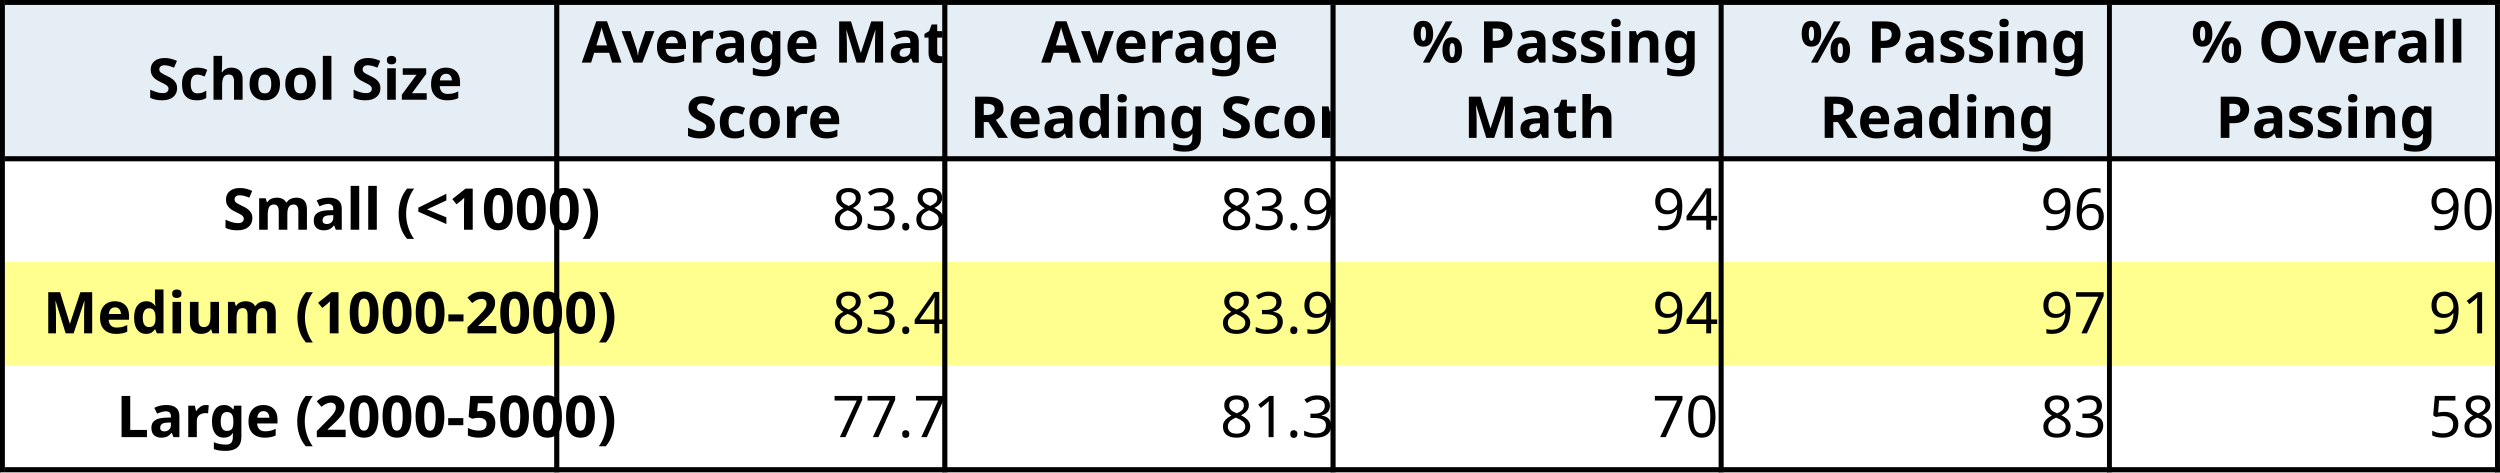
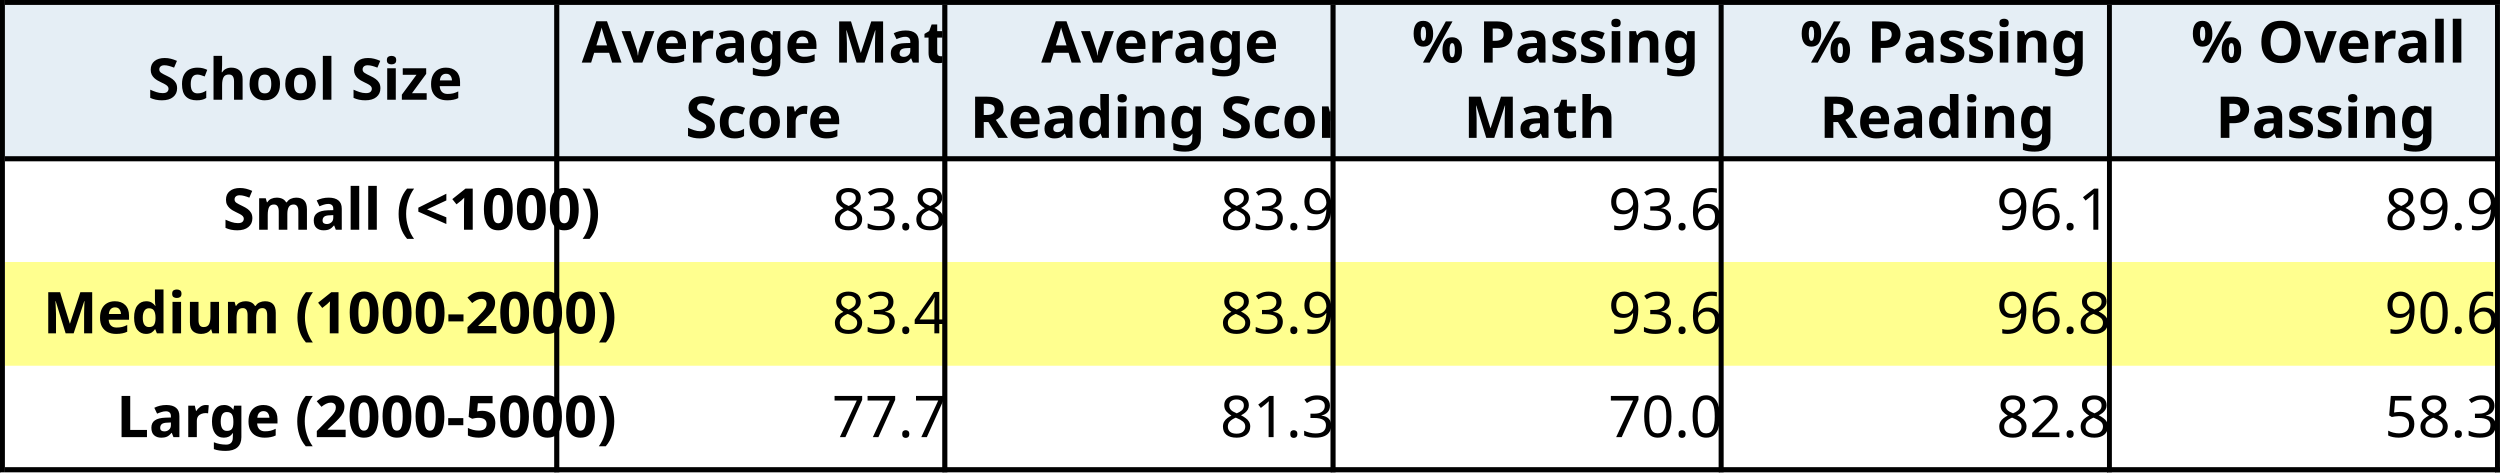
- <svg xmlns="http://www.w3.org/2000/svg" version="1.1" id="svg12947" xml:space="preserve" width="411.413" height="77.724" viewBox="0 0 637.69 120.473">
-   <defs id="defs12951">
-     <clipPath clipPathUnits="userSpaceOnUse" id="clipPath12961">
-       <path d="m 51.242,647.77 h 477.33 v 89.416 H 51.242 Z" clip-rule="evenodd" id="path12959" />
-     </clipPath>
-     <clipPath clipPathUnits="userSpaceOnUse" id="clipPath12971">
-       <path d="m 51.242,647.77 h 477.33 v 89.416 H 51.242 Z" clip-rule="evenodd" id="path12969" />
-     </clipPath>
-     <clipPath clipPathUnits="userSpaceOnUse" id="clipPath12981">
-       <path d="m 51.242,647.77 h 477.33 v 89.416 H 51.242 Z" clip-rule="evenodd" id="path12979" />
-     </clipPath>
-     <clipPath clipPathUnits="userSpaceOnUse" id="clipPath12991">
-       <path d="m 51.242,647.77 h 477.33 v 89.416 H 51.242 Z" clip-rule="evenodd" id="path12989" />
-     </clipPath>
-     <clipPath clipPathUnits="userSpaceOnUse" id="clipPath13001">
-       <path d="m 51.242,708.19 h 477.33 v 28.987 H 51.242 Z" clip-rule="evenodd" id="path12999" />
-     </clipPath>
-     <clipPath clipPathUnits="userSpaceOnUse" id="clipPath13013">
-       <path d="m 157.3,708.19 h 73.309 v 28.987 H 157.3 Z" clip-rule="evenodd" id="path13011" />
-     </clipPath>
-     <clipPath clipPathUnits="userSpaceOnUse" id="clipPath13025">
-       <path d="m 157.3,708.19 h 73.309 v 28.987 H 157.3 Z" clip-rule="evenodd" id="path13023" />
-     </clipPath>
-     <clipPath clipPathUnits="userSpaceOnUse" id="clipPath13037">
-       <path d="m 231.55,708.19 h 73.332 v 28.987 H 231.55 Z" clip-rule="evenodd" id="path13035" />
-     </clipPath>
-     <clipPath clipPathUnits="userSpaceOnUse" id="clipPath13049">
-       <path d="m 231.55,708.19 h 73.332 v 28.987 H 231.55 Z" clip-rule="evenodd" id="path13047" />
-     </clipPath>
-     <clipPath clipPathUnits="userSpaceOnUse" id="clipPath13061">
-       <path d="m 51.242,708.19 h 477.33 v 28.987 H 51.242 Z" clip-rule="evenodd" id="path13059" />
-     </clipPath>
-     <clipPath clipPathUnits="userSpaceOnUse" id="clipPath13073">
-       <path d="m 51.242,708.19 h 477.33 v 28.987 H 51.242 Z" clip-rule="evenodd" id="path13071" />
-     </clipPath>
-     <clipPath clipPathUnits="userSpaceOnUse" id="clipPath13085">
-       <path d="m 380.06,708.19 h 73.332 v 28.987 H 380.06 Z" clip-rule="evenodd" id="path13083" />
-     </clipPath>
-     <clipPath clipPathUnits="userSpaceOnUse" id="clipPath13097">
-       <path d="m 380.06,708.19 h 73.332 v 28.987 H 380.06 Z" clip-rule="evenodd" id="path13095" />
-     </clipPath>
-     <clipPath clipPathUnits="userSpaceOnUse" id="clipPath13109">
-       <path d="m 454.32,708.19 h 73.309 v 28.987 H 454.32 Z" clip-rule="evenodd" id="path13107" />
-     </clipPath>
-     <clipPath clipPathUnits="userSpaceOnUse" id="clipPath13121">
-       <path d="m 454.32,708.19 h 73.309 v 28.987 H 454.32 Z" clip-rule="evenodd" id="path13119" />
-     </clipPath>
-     <clipPath clipPathUnits="userSpaceOnUse" id="clipPath13133">
-       <path d="m 51.242,647.77 h 477.33 v 89.416 H 51.242 Z" clip-rule="evenodd" id="path13131" />
-     </clipPath>
-     <clipPath clipPathUnits="userSpaceOnUse" id="clipPath13213">
-       <path d="m 49.371,645.71 h 481.25 v 93.343 H 49.371 Z" clip-rule="evenodd" id="path13211" />
+ <svg xmlns="http://www.w3.org/2000/svg" version="1.1" id="svg644" xml:space="preserve" width="411.413" height="77.724" viewBox="0 0 637.69 120.473">
+   <defs id="defs648">
+     <clipPath clipPathUnits="userSpaceOnUse" id="clipPath658">
+       <path d="m 51.242,647.77 h 477.33 v 89.416 H 51.242 Z" clip-rule="evenodd" id="path656" />
+     </clipPath>
+     <clipPath clipPathUnits="userSpaceOnUse" id="clipPath668">
+       <path d="m 51.242,647.77 h 477.33 v 89.416 H 51.242 Z" clip-rule="evenodd" id="path666" />
+     </clipPath>
+     <clipPath clipPathUnits="userSpaceOnUse" id="clipPath678">
+       <path d="m 51.242,647.77 h 477.33 v 89.416 H 51.242 Z" clip-rule="evenodd" id="path676" />
+     </clipPath>
+     <clipPath clipPathUnits="userSpaceOnUse" id="clipPath688">
+       <path d="m 51.242,647.77 h 477.33 v 89.416 H 51.242 Z" clip-rule="evenodd" id="path686" />
+     </clipPath>
+     <clipPath clipPathUnits="userSpaceOnUse" id="clipPath698">
+       <path d="m 51.242,708.19 h 477.33 v 28.987 H 51.242 Z" clip-rule="evenodd" id="path696" />
+     </clipPath>
+     <clipPath clipPathUnits="userSpaceOnUse" id="clipPath710">
+       <path d="m 157.3,708.19 h 73.309 v 28.987 H 157.3 Z" clip-rule="evenodd" id="path708" />
+     </clipPath>
+     <clipPath clipPathUnits="userSpaceOnUse" id="clipPath722">
+       <path d="m 157.3,708.19 h 73.309 v 28.987 H 157.3 Z" clip-rule="evenodd" id="path720" />
+     </clipPath>
+     <clipPath clipPathUnits="userSpaceOnUse" id="clipPath734">
+       <path d="m 231.55,708.19 h 73.332 v 28.987 H 231.55 Z" clip-rule="evenodd" id="path732" />
+     </clipPath>
+     <clipPath clipPathUnits="userSpaceOnUse" id="clipPath746">
+       <path d="m 231.55,708.19 h 73.332 v 28.987 H 231.55 Z" clip-rule="evenodd" id="path744" />
+     </clipPath>
+     <clipPath clipPathUnits="userSpaceOnUse" id="clipPath758">
+       <path d="m 51.242,708.19 h 477.33 v 28.987 H 51.242 Z" clip-rule="evenodd" id="path756" />
+     </clipPath>
+     <clipPath clipPathUnits="userSpaceOnUse" id="clipPath770">
+       <path d="m 51.242,708.19 h 477.33 v 28.987 H 51.242 Z" clip-rule="evenodd" id="path768" />
+     </clipPath>
+     <clipPath clipPathUnits="userSpaceOnUse" id="clipPath782">
+       <path d="m 380.06,708.19 h 73.332 v 28.987 H 380.06 Z" clip-rule="evenodd" id="path780" />
+     </clipPath>
+     <clipPath clipPathUnits="userSpaceOnUse" id="clipPath794">
+       <path d="m 380.06,708.19 h 73.332 v 28.987 H 380.06 Z" clip-rule="evenodd" id="path792" />
+     </clipPath>
+     <clipPath clipPathUnits="userSpaceOnUse" id="clipPath806">
+       <path d="m 454.32,708.19 h 73.309 v 28.987 H 454.32 Z" clip-rule="evenodd" id="path804" />
+     </clipPath>
+     <clipPath clipPathUnits="userSpaceOnUse" id="clipPath818">
+       <path d="m 454.32,708.19 h 73.309 v 28.987 H 454.32 Z" clip-rule="evenodd" id="path816" />
+     </clipPath>
+     <clipPath clipPathUnits="userSpaceOnUse" id="clipPath830">
+       <path d="m 51.242,647.77 h 477.33 v 89.416 H 51.242 Z" clip-rule="evenodd" id="path828" />
+     </clipPath>
+     <clipPath clipPathUnits="userSpaceOnUse" id="clipPath910">
+       <path d="m 49.371,645.71 h 481.25 v 93.343 H 49.371 Z" clip-rule="evenodd" id="path908" />
    </clipPath>
  </defs>
-   <g id="g12953" transform="matrix(1.333333,0,0,-1.333333,-67.07466,984.1613)">
-     <g id="g12955">
-       <g id="g12957" clip-path="url(#clipPath12961)">
-         <path d="m 50.681,707.63 h 477.51 v 30.109 H 50.681 Z" style="fill:#e5eef5;fill-opacity:1;fill-rule:evenodd;stroke:none" id="path12963" />
-       </g>
-     </g>
-     <g id="g12965">
-       <g id="g12967" clip-path="url(#clipPath12971)">
-         <path d="m 50.681,687.81 h 477.51 v 20.01 H 50.681 Z" style="fill:#ffffff;fill-opacity:1;fill-rule:evenodd;stroke:none" id="path12973" />
-       </g>
-     </g>
-     <g id="g12975">
-       <g id="g12977" clip-path="url(#clipPath12981)">
-         <path d="m 50.681,667.96 h 477.51 v 20.034 H 50.681 Z" style="fill:#ffff8f;fill-opacity:1;fill-rule:evenodd;stroke:none" id="path12983" />
-       </g>
-     </g>
-     <g id="g12985">
-       <g id="g12987" clip-path="url(#clipPath12991)">
-         <path d="m 50.681,648.14 h 477.51 v 20.01 H 50.681 Z" style="fill:#ffffff;fill-opacity:1;fill-rule:evenodd;stroke:none" id="path12993" />
-       </g>
-     </g>
-     <g id="g12995">
-       <g id="g12997" clip-path="url(#clipPath13001)">
-         <text transform="matrix(1,0,0,-1,78.545,719.04)" style="font-variant:normal;font-weight:bold;font-size:11.034px;font-family:Calibri;-inkscape-font-specification:Calibri-Bold;writing-mode:lr-tb;fill:#000000;fill-opacity:1;fill-rule:nonzero;stroke:none" id="text13005">
-           <tspan x="0 5.219 9.897 15.867 21.836 27.806 30.421 32.848 38.067 40.704 45.008" y="0" id="tspan13003">School Size</tspan>
-         </text>
-       </g>
-     </g>
-     <g id="g13007">
-       <g id="g13009" clip-path="url(#clipPath13013)">
-         <text transform="matrix(1,0,0,-1,161.6,726.15)" style="font-variant:normal;font-weight:bold;font-size:11.034px;font-family:Calibri;-inkscape-font-specification:Calibri-Bold;writing-mode:lr-tb;fill:#000000;fill-opacity:1;fill-rule:nonzero;stroke:none" id="text13017">
-           <tspan x="0 6.72 11.939 17.555 21.472 26.923 32.153 37.747 40.175 49.885 55.336 59.054 65.023" y="0" id="tspan13015">Average Math </tspan>
-         </text>
-       </g>
-     </g>
-     <g id="g13019">
-       <g id="g13021" clip-path="url(#clipPath13025)">
-         <text transform="matrix(1,0,0,-1,181.43,711.75)" style="font-variant:normal;font-weight:bold;font-size:11.034px;font-family:Calibri;-inkscape-font-specification:Calibri-Bold;writing-mode:lr-tb;fill:#000000;fill-opacity:1;fill-rule:nonzero;stroke:none" id="text13029">
-           <tspan x="0 5.219 9.897 15.867 19.784" y="0" id="tspan13027">Score</tspan>
-         </text>
-       </g>
-     </g>
-     <g id="g13031">
-       <g id="g13033" clip-path="url(#clipPath13037)">
-         <text transform="matrix(1,0,0,-1,249.5,726.15)" style="font-variant:normal;font-weight:bold;font-size:11.034px;font-family:Calibri;-inkscape-font-specification:Calibri-Bold;writing-mode:lr-tb;fill:#000000;fill-opacity:1;fill-rule:nonzero;stroke:none" id="text13041">
-           <tspan x="0 6.72 11.939 17.555 21.472 26.923 32.153 37.747" y="0" id="tspan13039">Average </tspan>
-         </text>
-       </g>
-     </g>
-     <g id="g13043">
-       <g id="g13045" clip-path="url(#clipPath13049)">
-         <text transform="matrix(1,0,0,-1,235.85,711.75)" style="font-variant:normal;font-weight:bold;font-size:11.034px;font-family:Calibri;-inkscape-font-specification:Calibri-Bold;writing-mode:lr-tb;fill:#000000;fill-opacity:1;fill-rule:nonzero;stroke:none" id="text13053">
-           <tspan x="0 6.168 11.762 17.213 23.138 25.786 31.756 36.986 39.424 44.644 49.322 55.291 59.208" y="0" id="tspan13051">Reading Score</tspan>
-         </text>
-       </g>
-     </g>
-     <g id="g13055">
-       <g id="g13057" clip-path="url(#clipPath13061)">
-         <text transform="matrix(1,0,0,-1,320.4,726.15)" style="font-variant:normal;font-weight:bold;font-size:11.034px;font-family:Calibri;-inkscape-font-specification:Calibri-Bold;writing-mode:lr-tb;fill:#000000;fill-opacity:1;fill-rule:nonzero;stroke:none" id="text13065">
-           <tspan x="0 8.044 10.471 16.264 21.715 26.162 30.641 33.256 39.226 44.456" y="0" id="tspan13063">% Passing </tspan>
-         </text>
-       </g>
-     </g>
-     <g id="g13067">
-       <g id="g13069" clip-path="url(#clipPath13073)">
-         <text transform="matrix(1,0,0,-1,330.31,711.75)" style="font-variant:normal;font-weight:bold;font-size:11.034px;font-family:Calibri;-inkscape-font-specification:Calibri-Bold;writing-mode:lr-tb;fill:#000000;fill-opacity:1;fill-rule:nonzero;stroke:none" id="text13077">
-           <tspan x="0 9.71 15.161 18.879" y="0" id="tspan13075">Math</tspan>
-         </text>
-       </g>
-     </g>
-     <g id="g13079">
-       <g id="g13081" clip-path="url(#clipPath13085)">
-         <text transform="matrix(1,0,0,-1,394.64,726.15)" style="font-variant:normal;font-weight:bold;font-size:11.034px;font-family:Calibri;-inkscape-font-specification:Calibri-Bold;writing-mode:lr-tb;fill:#000000;fill-opacity:1;fill-rule:nonzero;stroke:none" id="text13089">
-           <tspan x="0 8.044 10.471 16.264 21.715 26.162 30.641 33.256 39.226 44.456" y="0" id="tspan13087">% Passing </tspan>
-         </text>
-       </g>
-     </g>
-     <g id="g13091">
-       <g id="g13093" clip-path="url(#clipPath13097)">
-         <text transform="matrix(1,0,0,-1,398.38,711.75)" style="font-variant:normal;font-weight:bold;font-size:11.034px;font-family:Calibri;-inkscape-font-specification:Calibri-Bold;writing-mode:lr-tb;fill:#000000;fill-opacity:1;fill-rule:nonzero;stroke:none" id="text13101">
-           <tspan x="0 6.168 11.762 17.213 23.138 25.786 31.756" y="0" id="tspan13099">Reading</tspan>
-         </text>
-       </g>
-     </g>
-     <g id="g13103">
-       <g id="g13105" clip-path="url(#clipPath13109)">
-         <text transform="matrix(1,0,0,-1,469.47,726.15)" style="font-variant:normal;font-weight:bold;font-size:11.034px;font-family:Calibri;-inkscape-font-specification:Calibri-Bold;writing-mode:lr-tb;fill:#000000;fill-opacity:1;fill-rule:nonzero;stroke:none" id="text13113">
-           <tspan x="0 8.044 10.471 17.93 23.182 28.777 32.694 38.145 40.749 43.364" y="0" id="tspan13111">% Overall </tspan>
-         </text>
-       </g>
-     </g>
-     <g id="g13115">
-       <g id="g13117" clip-path="url(#clipPath13121)">
-         <text transform="matrix(1,0,0,-1,474.15,711.75)" style="font-variant:normal;font-weight:bold;font-size:11.034px;font-family:Calibri;-inkscape-font-specification:Calibri-Bold;writing-mode:lr-tb;fill:#000000;fill-opacity:1;fill-rule:nonzero;stroke:none" id="text13125">
-           <tspan x="0 5.793 11.244 15.69 20.17 22.785 28.755" y="0" id="tspan13123">Passing</tspan>
-         </text>
-       </g>
-     </g>
-     <g id="g13127">
-       <g id="g13129" clip-path="url(#clipPath13133)">
-         <text transform="matrix(1,0,0,-1,92.945,694.17)" style="font-variant:normal;font-weight:bold;font-size:11.034px;font-family:Calibri;-inkscape-font-specification:Calibri-Bold;writing-mode:lr-tb;fill:#000000;fill-opacity:1;fill-rule:nonzero;stroke:none" id="text13137">
-           <tspan x="0 5.219 14.19 19.641 22.256 24.871 27.298 30.663 36.092 41.686 47.281 52.908 58.502" y="0" id="tspan13135">Small (&lt;1000)</tspan>
-         </text>
-         <text transform="matrix(1,0,0,-1,209.48,694.17)" style="font-variant:normal;font-weight:normal;font-size:11.034px;font-family:Calibri;-inkscape-font-specification:Calibri;writing-mode:lr-tb;fill:#000000;fill-opacity:1;fill-rule:nonzero;stroke:none" id="text13141">
-           <tspan x="0 5.611 11.221 14.018" y="0" id="tspan13139">83.8</tspan>
-         </text>
-         <text transform="matrix(1,0,0,-1,283.72,694.17)" style="font-variant:normal;font-weight:normal;font-size:11.034px;font-family:Calibri;-inkscape-font-specification:Calibri;writing-mode:lr-tb;fill:#000000;fill-opacity:1;fill-rule:nonzero;stroke:none" id="text13145">
-           <tspan x="0 5.611 11.221 14.018" y="0" id="tspan13143">83.9</tspan>
-         </text>
-         <text transform="matrix(1,0,0,-1,366.41,694.17)" style="font-variant:normal;font-weight:normal;font-size:11.034px;font-family:Calibri;-inkscape-font-specification:Calibri;writing-mode:lr-tb;fill:#000000;fill-opacity:1;fill-rule:nonzero;stroke:none" id="text13149">
-           <tspan x="0 5.611" y="0" id="tspan13147">94</tspan>
-         </text>
-         <text transform="matrix(1,0,0,-1,440.67,694.17)" style="font-variant:normal;font-weight:normal;font-size:11.034px;font-family:Calibri;-inkscape-font-specification:Calibri;writing-mode:lr-tb;fill:#000000;fill-opacity:1;fill-rule:nonzero;stroke:none" id="text13153">
-           <tspan x="0 5.611" y="0" id="tspan13151">96</tspan>
-         </text>
-         <text transform="matrix(1,0,0,-1,514.92,694.17)" style="font-variant:normal;font-weight:normal;font-size:11.034px;font-family:Calibri;-inkscape-font-specification:Calibri;writing-mode:lr-tb;fill:#000000;fill-opacity:1;fill-rule:nonzero;stroke:none" id="text13157">
-           <tspan x="0 5.611" y="0" id="tspan13155">90</tspan>
-         </text>
-         <text transform="matrix(1,0,0,-1,58.535,674.35)" style="font-variant:normal;font-weight:bold;font-size:11.034px;font-family:Calibri;-inkscape-font-specification:Calibri-Bold;writing-mode:lr-tb;fill:#000000;fill-opacity:1;fill-rule:nonzero;stroke:none" id="text13161">
-           <tspan x="0 9.71 15.304 21.274 23.889 29.858 38.829 41.267 44.633 50.227 55.821 61.448 67.043 70.419 76.013 81.641 87.235 92.829" y="0" id="tspan13159">Medium (1000-2000)</tspan>
-         </text>
-         <text transform="matrix(1,0,0,-1,209.48,674.35)" style="font-variant:normal;font-weight:normal;font-size:11.034px;font-family:Calibri;-inkscape-font-specification:Calibri;writing-mode:lr-tb;fill:#000000;fill-opacity:1;fill-rule:nonzero;stroke:none" id="text13165">
-           <tspan x="0 5.611 11.221 14.018" y="0" id="tspan13163">83.4</tspan>
-         </text>
-         <text transform="matrix(1,0,0,-1,283.72,674.35)" style="font-variant:normal;font-weight:normal;font-size:11.034px;font-family:Calibri;-inkscape-font-specification:Calibri;writing-mode:lr-tb;fill:#000000;fill-opacity:1;fill-rule:nonzero;stroke:none" id="text13169">
-           <tspan x="0 5.611 11.221 14.018" y="0" id="tspan13167">83.9</tspan>
-         </text>
-         <text transform="matrix(1,0,0,-1,366.41,674.35)" style="font-variant:normal;font-weight:normal;font-size:11.034px;font-family:Calibri;-inkscape-font-specification:Calibri;writing-mode:lr-tb;fill:#000000;fill-opacity:1;fill-rule:nonzero;stroke:none" id="text13173">
-           <tspan x="0 5.611" y="0" id="tspan13171">94</tspan>
-         </text>
-         <text transform="matrix(1,0,0,-1,440.67,674.35)" style="font-variant:normal;font-weight:normal;font-size:11.034px;font-family:Calibri;-inkscape-font-specification:Calibri;writing-mode:lr-tb;fill:#000000;fill-opacity:1;fill-rule:nonzero;stroke:none" id="text13177">
-           <tspan x="0 5.611" y="0" id="tspan13175">97</tspan>
-         </text>
-         <text transform="matrix(1,0,0,-1,514.92,674.35)" style="font-variant:normal;font-weight:normal;font-size:11.034px;font-family:Calibri;-inkscape-font-specification:Calibri;writing-mode:lr-tb;fill:#000000;fill-opacity:1;fill-rule:nonzero;stroke:none" id="text13181">
-           <tspan x="0 5.611" y="0" id="tspan13179">91</tspan>
-         </text>
-         <text transform="matrix(1,0,0,-1,72.561,654.5)" style="font-variant:normal;font-weight:bold;font-size:11.034px;font-family:Calibri;-inkscape-font-specification:Calibri-Bold;writing-mode:lr-tb;fill:#000000;fill-opacity:1;fill-rule:nonzero;stroke:none" id="text13185">
-           <tspan x="0 4.667 10.118 14.035 19.265 24.86 27.287 30.652 36.247 41.841 47.468 53.063 56.439 62.033 67.66 73.255 78.849" y="0" id="tspan13183">Large (2000-5000)</tspan>
-         </text>
-         <text transform="matrix(1,0,0,-1,209.48,654.5)" style="font-variant:normal;font-weight:normal;font-size:11.034px;font-family:Calibri;-inkscape-font-specification:Calibri;writing-mode:lr-tb;fill:#000000;fill-opacity:1;fill-rule:nonzero;stroke:none" id="text13189">
-           <tspan x="0 5.611 11.221 14.018" y="0" id="tspan13187">77.7</tspan>
-         </text>
-         <text transform="matrix(1,0,0,-1,283.72,654.5)" style="font-variant:normal;font-weight:normal;font-size:11.034px;font-family:Calibri;-inkscape-font-specification:Calibri;writing-mode:lr-tb;fill:#000000;fill-opacity:1;fill-rule:nonzero;stroke:none" id="text13193">
-           <tspan x="0 5.611 11.221 14.018" y="0" id="tspan13191">81.3</tspan>
-         </text>
-         <text transform="matrix(1,0,0,-1,366.41,654.5)" style="font-variant:normal;font-weight:normal;font-size:11.034px;font-family:Calibri;-inkscape-font-specification:Calibri;writing-mode:lr-tb;fill:#000000;fill-opacity:1;fill-rule:nonzero;stroke:none" id="text13197">
-           <tspan x="0 5.611" y="0" id="tspan13195">70</tspan>
-         </text>
-         <text transform="matrix(1,0,0,-1,440.67,654.5)" style="font-variant:normal;font-weight:normal;font-size:11.034px;font-family:Calibri;-inkscape-font-specification:Calibri;writing-mode:lr-tb;fill:#000000;fill-opacity:1;fill-rule:nonzero;stroke:none" id="text13201">
-           <tspan x="0 5.611" y="0" id="tspan13199">83</tspan>
-         </text>
-         <text transform="matrix(1,0,0,-1,514.92,654.5)" style="font-variant:normal;font-weight:normal;font-size:11.034px;font-family:Calibri;-inkscape-font-specification:Calibri;writing-mode:lr-tb;fill:#000000;fill-opacity:1;fill-rule:nonzero;stroke:none" id="text13205">
-           <tspan x="0 5.611" y="0" id="tspan13203">58</tspan>
-         </text>
-       </g>
-     </g>
-     <g id="g13207">
-       <g id="g13209" clip-path="url(#clipPath13213)">
-         <path d="M 50.4,738.02 V 647.86" style="fill:none;stroke:#000000;stroke-width:0.187;stroke-linecap:square;stroke-linejoin:round;stroke-miterlimit:10;stroke-dasharray:none;stroke-opacity:1" id="path13215" />
-         <path d="m 50.306,647.77 h 0.935 v 90.351 H 50.306 Z" style="fill:#000000;fill-opacity:1;fill-rule:evenodd;stroke:none" id="path13217" />
-         <path d="M 156.46,737.09 V 647.86" style="fill:none;stroke:#000000;stroke-width:0.187;stroke-linecap:square;stroke-linejoin:round;stroke-miterlimit:10;stroke-dasharray:none;stroke-opacity:1" id="path13219" />
-         <path d="m 156.37,647.77 h 0.935 v 89.416 H 156.37 Z" style="fill:#000000;fill-opacity:1;fill-rule:evenodd;stroke:none" id="path13221" />
-         <path d="M 230.7,737.09 V 647.86" style="fill:none;stroke:#000000;stroke-width:0.187;stroke-linecap:square;stroke-linejoin:round;stroke-miterlimit:10;stroke-dasharray:none;stroke-opacity:1" id="path13223" />
-         <path d="m 230.61,647.77 h 0.935 v 89.416 H 230.61 Z" style="fill:#000000;fill-opacity:1;fill-rule:evenodd;stroke:none" id="path13225" />
-         <path d="M 304.97,737.09 V 647.86" style="fill:none;stroke:#000000;stroke-width:0.187;stroke-linecap:square;stroke-linejoin:round;stroke-miterlimit:10;stroke-dasharray:none;stroke-opacity:1" id="path13227" />
-         <path d="m 304.88,647.77 h 0.935 v 89.416 H 304.88 Z" style="fill:#000000;fill-opacity:1;fill-rule:evenodd;stroke:none" id="path13229" />
-         <path d="M 379.22,737.09 V 647.86" style="fill:none;stroke:#000000;stroke-width:0.187;stroke-linecap:square;stroke-linejoin:round;stroke-miterlimit:10;stroke-dasharray:none;stroke-opacity:1" id="path13231" />
-         <path d="m 379.12,647.77 h 0.935 v 89.416 H 379.12 Z" style="fill:#000000;fill-opacity:1;fill-rule:evenodd;stroke:none" id="path13233" />
-         <path d="M 453.48,737.09 V 647.86" style="fill:none;stroke:#000000;stroke-width:0.187;stroke-linecap:square;stroke-linejoin:round;stroke-miterlimit:10;stroke-dasharray:none;stroke-opacity:1" id="path13235" />
-         <path d="m 453.39,647.77 h 0.935 v 89.416 H 453.39 Z" style="fill:#000000;fill-opacity:1;fill-rule:evenodd;stroke:none" id="path13237" />
-         <path d="M 527.73,737.09 V 647.86" style="fill:none;stroke:#000000;stroke-width:0.187;stroke-linecap:square;stroke-linejoin:round;stroke-miterlimit:10;stroke-dasharray:none;stroke-opacity:1" id="path13239" />
-         <path d="m 527.63,647.77 h 0.935 v 89.416 H 527.63 Z" style="fill:#000000;fill-opacity:1;fill-rule:evenodd;stroke:none" id="path13241" />
-         <path d="M 51.335,738.02 H 528.48" style="fill:none;stroke:#000000;stroke-width:0.187;stroke-linecap:square;stroke-linejoin:round;stroke-miterlimit:10;stroke-dasharray:none;stroke-opacity:1" id="path13243" />
-         <path d="m 51.242,737.18 h 477.33 v 0.935 H 51.242 Z" style="fill:#000000;fill-opacity:1;fill-rule:evenodd;stroke:none" id="path13245" />
-         <path d="M 51.335,708.1 H 528.48" style="fill:none;stroke:#000000;stroke-width:0.187;stroke-linecap:square;stroke-linejoin:round;stroke-miterlimit:10;stroke-dasharray:none;stroke-opacity:1" id="path13247" />
-         <path d="m 51.242,707.26 h 477.33 v 0.935 H 51.242 Z" style="fill:#000000;fill-opacity:1;fill-rule:evenodd;stroke:none" id="path13249" />
-         <path d="M 51.335,648.61 H 528.48" style="fill:none;stroke:#000000;stroke-width:0.187;stroke-linecap:square;stroke-linejoin:round;stroke-miterlimit:10;stroke-dasharray:none;stroke-opacity:1" id="path13251" />
-         <path d="m 51.242,647.77 h 477.33 v 0.935 H 51.242 Z" style="fill:#000000;fill-opacity:1;fill-rule:evenodd;stroke:none" id="path13253" />
+   <g id="g650" transform="matrix(1.333333,0,0,-1.333333,-67.07466,984.1613)">
+     <g id="g652">
+       <g id="g654" clip-path="url(#clipPath658)">
+         <path d="m 50.681,707.63 h 477.51 v 30.109 H 50.681 Z" style="fill:#e5eef5;fill-opacity:1;fill-rule:evenodd;stroke:none" id="path660" />
+       </g>
+     </g>
+     <g id="g662">
+       <g id="g664" clip-path="url(#clipPath668)">
+         <path d="m 50.681,687.81 h 477.51 v 20.01 H 50.681 Z" style="fill:#ffffff;fill-opacity:1;fill-rule:evenodd;stroke:none" id="path670" />
+       </g>
+     </g>
+     <g id="g672">
+       <g id="g674" clip-path="url(#clipPath678)">
+         <path d="m 50.681,667.96 h 477.51 v 20.034 H 50.681 Z" style="fill:#ffff8f;fill-opacity:1;fill-rule:evenodd;stroke:none" id="path680" />
+       </g>
+     </g>
+     <g id="g682">
+       <g id="g684" clip-path="url(#clipPath688)">
+         <path d="m 50.681,648.14 h 477.51 v 20.01 H 50.681 Z" style="fill:#ffffff;fill-opacity:1;fill-rule:evenodd;stroke:none" id="path690" />
+       </g>
+     </g>
+     <g id="g692">
+       <g id="g694" clip-path="url(#clipPath698)">
+         <text transform="matrix(1,0,0,-1,78.545,719.04)" style="font-variant:normal;font-weight:bold;font-size:11.034px;font-family:Calibri;-inkscape-font-specification:Calibri-Bold;writing-mode:lr-tb;fill:#000000;fill-opacity:1;fill-rule:nonzero;stroke:none" id="text702">
+           <tspan x="0 5.219 9.897 15.867 21.836 27.806 30.421 32.848 38.067 40.704 45.008" y="0" id="tspan700">School Size</tspan>
+         </text>
+       </g>
+     </g>
+     <g id="g704">
+       <g id="g706" clip-path="url(#clipPath710)">
+         <text transform="matrix(1,0,0,-1,161.6,726.15)" style="font-variant:normal;font-weight:bold;font-size:11.034px;font-family:Calibri;-inkscape-font-specification:Calibri-Bold;writing-mode:lr-tb;fill:#000000;fill-opacity:1;fill-rule:nonzero;stroke:none" id="text714">
+           <tspan x="0 6.72 11.939 17.555 21.472 26.923 32.153 37.747 40.175 49.885 55.336 59.054 65.023" y="0" id="tspan712">Average Math </tspan>
+         </text>
+       </g>
+     </g>
+     <g id="g716">
+       <g id="g718" clip-path="url(#clipPath722)">
+         <text transform="matrix(1,0,0,-1,181.43,711.75)" style="font-variant:normal;font-weight:bold;font-size:11.034px;font-family:Calibri;-inkscape-font-specification:Calibri-Bold;writing-mode:lr-tb;fill:#000000;fill-opacity:1;fill-rule:nonzero;stroke:none" id="text726">
+           <tspan x="0 5.219 9.897 15.867 19.784" y="0" id="tspan724">Score</tspan>
+         </text>
+       </g>
+     </g>
+     <g id="g728">
+       <g id="g730" clip-path="url(#clipPath734)">
+         <text transform="matrix(1,0,0,-1,249.5,726.15)" style="font-variant:normal;font-weight:bold;font-size:11.034px;font-family:Calibri;-inkscape-font-specification:Calibri-Bold;writing-mode:lr-tb;fill:#000000;fill-opacity:1;fill-rule:nonzero;stroke:none" id="text738">
+           <tspan x="0 6.72 11.939 17.555 21.472 26.923 32.153 37.747" y="0" id="tspan736">Average </tspan>
+         </text>
+       </g>
+     </g>
+     <g id="g740">
+       <g id="g742" clip-path="url(#clipPath746)">
+         <text transform="matrix(1,0,0,-1,235.85,711.75)" style="font-variant:normal;font-weight:bold;font-size:11.034px;font-family:Calibri;-inkscape-font-specification:Calibri-Bold;writing-mode:lr-tb;fill:#000000;fill-opacity:1;fill-rule:nonzero;stroke:none" id="text750">
+           <tspan x="0 6.168 11.762 17.213 23.138 25.786 31.756 36.986 39.424 44.644 49.322 55.291 59.208" y="0" id="tspan748">Reading Score</tspan>
+         </text>
+       </g>
+     </g>
+     <g id="g752">
+       <g id="g754" clip-path="url(#clipPath758)">
+         <text transform="matrix(1,0,0,-1,320.4,726.15)" style="font-variant:normal;font-weight:bold;font-size:11.034px;font-family:Calibri;-inkscape-font-specification:Calibri-Bold;writing-mode:lr-tb;fill:#000000;fill-opacity:1;fill-rule:nonzero;stroke:none" id="text762">
+           <tspan x="0 8.044 10.471 16.264 21.715 26.162 30.641 33.256 39.226 44.456" y="0" id="tspan760">% Passing </tspan>
+         </text>
+       </g>
+     </g>
+     <g id="g764">
+       <g id="g766" clip-path="url(#clipPath770)">
+         <text transform="matrix(1,0,0,-1,330.31,711.75)" style="font-variant:normal;font-weight:bold;font-size:11.034px;font-family:Calibri;-inkscape-font-specification:Calibri-Bold;writing-mode:lr-tb;fill:#000000;fill-opacity:1;fill-rule:nonzero;stroke:none" id="text774">
+           <tspan x="0 9.71 15.161 18.879" y="0" id="tspan772">Math</tspan>
+         </text>
+       </g>
+     </g>
+     <g id="g776">
+       <g id="g778" clip-path="url(#clipPath782)">
+         <text transform="matrix(1,0,0,-1,394.64,726.15)" style="font-variant:normal;font-weight:bold;font-size:11.034px;font-family:Calibri;-inkscape-font-specification:Calibri-Bold;writing-mode:lr-tb;fill:#000000;fill-opacity:1;fill-rule:nonzero;stroke:none" id="text786">
+           <tspan x="0 8.044 10.471 16.264 21.715 26.162 30.641 33.256 39.226 44.456" y="0" id="tspan784">% Passing </tspan>
+         </text>
+       </g>
+     </g>
+     <g id="g788">
+       <g id="g790" clip-path="url(#clipPath794)">
+         <text transform="matrix(1,0,0,-1,398.38,711.75)" style="font-variant:normal;font-weight:bold;font-size:11.034px;font-family:Calibri;-inkscape-font-specification:Calibri-Bold;writing-mode:lr-tb;fill:#000000;fill-opacity:1;fill-rule:nonzero;stroke:none" id="text798">
+           <tspan x="0 6.168 11.762 17.213 23.138 25.786 31.756" y="0" id="tspan796">Reading</tspan>
+         </text>
+       </g>
+     </g>
+     <g id="g800">
+       <g id="g802" clip-path="url(#clipPath806)">
+         <text transform="matrix(1,0,0,-1,469.47,726.15)" style="font-variant:normal;font-weight:bold;font-size:11.034px;font-family:Calibri;-inkscape-font-specification:Calibri-Bold;writing-mode:lr-tb;fill:#000000;fill-opacity:1;fill-rule:nonzero;stroke:none" id="text810">
+           <tspan x="0 8.044 10.471 17.93 23.182 28.777 32.694 38.145 40.749 43.364" y="0" id="tspan808">% Overall </tspan>
+         </text>
+       </g>
+     </g>
+     <g id="g812">
+       <g id="g814" clip-path="url(#clipPath818)">
+         <text transform="matrix(1,0,0,-1,474.15,711.75)" style="font-variant:normal;font-weight:bold;font-size:11.034px;font-family:Calibri;-inkscape-font-specification:Calibri-Bold;writing-mode:lr-tb;fill:#000000;fill-opacity:1;fill-rule:nonzero;stroke:none" id="text822">
+           <tspan x="0 5.793 11.244 15.69 20.17 22.785 28.755" y="0" id="tspan820">Passing</tspan>
+         </text>
+       </g>
+     </g>
+     <g id="g824">
+       <g id="g826" clip-path="url(#clipPath830)">
+         <text transform="matrix(1,0,0,-1,92.945,694.17)" style="font-variant:normal;font-weight:bold;font-size:11.034px;font-family:Calibri;-inkscape-font-specification:Calibri-Bold;writing-mode:lr-tb;fill:#000000;fill-opacity:1;fill-rule:nonzero;stroke:none" id="text834">
+           <tspan x="0 5.219 14.19 19.641 22.256 24.871 27.298 30.663 36.092 41.686 47.281 52.908 58.502" y="0" id="tspan832">Small (&lt;1000)</tspan>
+         </text>
+         <text transform="matrix(1,0,0,-1,209.48,694.17)" style="font-variant:normal;font-weight:normal;font-size:11.034px;font-family:Calibri;-inkscape-font-specification:Calibri;writing-mode:lr-tb;fill:#000000;fill-opacity:1;fill-rule:nonzero;stroke:none" id="text838">
+           <tspan x="0 5.611 11.221 14.018" y="0" id="tspan836">83.8</tspan>
+         </text>
+         <text transform="matrix(1,0,0,-1,283.72,694.17)" style="font-variant:normal;font-weight:normal;font-size:11.034px;font-family:Calibri;-inkscape-font-specification:Calibri;writing-mode:lr-tb;fill:#000000;fill-opacity:1;fill-rule:nonzero;stroke:none" id="text842">
+           <tspan x="0 5.611 11.221 14.018" y="0" id="tspan840">83.9</tspan>
+         </text>
+         <text transform="matrix(1,0,0,-1,357.99,694.17)" style="font-variant:normal;font-weight:normal;font-size:11.034px;font-family:Calibri;-inkscape-font-specification:Calibri;writing-mode:lr-tb;fill:#000000;fill-opacity:1;fill-rule:nonzero;stroke:none" id="text846">
+           <tspan x="0 5.611 11.221 14.018" y="0" id="tspan844">93.6</tspan>
+         </text>
+         <text transform="matrix(1,0,0,-1,432.23,694.17)" style="font-variant:normal;font-weight:normal;font-size:11.034px;font-family:Calibri;-inkscape-font-specification:Calibri;writing-mode:lr-tb;fill:#000000;fill-opacity:1;fill-rule:nonzero;stroke:none" id="text850">
+           <tspan x="0 5.611 11.221 14.018" y="0" id="tspan848">96.1</tspan>
+         </text>
+         <text transform="matrix(1,0,0,-1,506.5,694.17)" style="font-variant:normal;font-weight:normal;font-size:11.034px;font-family:Calibri;-inkscape-font-specification:Calibri;writing-mode:lr-tb;fill:#000000;fill-opacity:1;fill-rule:nonzero;stroke:none" id="text854">
+           <tspan x="0 5.611 11.221 14.018" y="0" id="tspan852">89.9</tspan>
+         </text>
+         <text transform="matrix(1,0,0,-1,58.535,674.35)" style="font-variant:normal;font-weight:bold;font-size:11.034px;font-family:Calibri;-inkscape-font-specification:Calibri-Bold;writing-mode:lr-tb;fill:#000000;fill-opacity:1;fill-rule:nonzero;stroke:none" id="text858">
+           <tspan x="0 9.71 15.304 21.274 23.889 29.858 38.829 41.267 44.633 50.227 55.821 61.448 67.043 70.419 76.013 81.641 87.235 92.829" y="0" id="tspan856">Medium (1000-2000)</tspan>
+         </text>
+         <text transform="matrix(1,0,0,-1,209.48,674.35)" style="font-variant:normal;font-weight:normal;font-size:11.034px;font-family:Calibri;-inkscape-font-specification:Calibri;writing-mode:lr-tb;fill:#000000;fill-opacity:1;fill-rule:nonzero;stroke:none" id="text862">
+           <tspan x="0 5.611 11.221 14.018" y="0" id="tspan860">83.4</tspan>
+         </text>
+         <text transform="matrix(1,0,0,-1,283.72,674.35)" style="font-variant:normal;font-weight:normal;font-size:11.034px;font-family:Calibri;-inkscape-font-specification:Calibri;writing-mode:lr-tb;fill:#000000;fill-opacity:1;fill-rule:nonzero;stroke:none" id="text866">
+           <tspan x="0 5.611 11.221 14.018" y="0" id="tspan864">83.9</tspan>
+         </text>
+         <text transform="matrix(1,0,0,-1,357.99,674.35)" style="font-variant:normal;font-weight:normal;font-size:11.034px;font-family:Calibri;-inkscape-font-specification:Calibri;writing-mode:lr-tb;fill:#000000;fill-opacity:1;fill-rule:nonzero;stroke:none" id="text870">
+           <tspan x="0 5.611 11.221 14.018" y="0" id="tspan868">93.6</tspan>
+         </text>
+         <text transform="matrix(1,0,0,-1,432.23,674.35)" style="font-variant:normal;font-weight:normal;font-size:11.034px;font-family:Calibri;-inkscape-font-specification:Calibri;writing-mode:lr-tb;fill:#000000;fill-opacity:1;fill-rule:nonzero;stroke:none" id="text874">
+           <tspan x="0 5.611 11.221 14.018" y="0" id="tspan872">96.8</tspan>
+         </text>
+         <text transform="matrix(1,0,0,-1,506.5,674.35)" style="font-variant:normal;font-weight:normal;font-size:11.034px;font-family:Calibri;-inkscape-font-specification:Calibri;writing-mode:lr-tb;fill:#000000;fill-opacity:1;fill-rule:nonzero;stroke:none" id="text878">
+           <tspan x="0 5.611 11.221 14.018" y="0" id="tspan876">90.6</tspan>
+         </text>
+         <text transform="matrix(1,0,0,-1,72.561,654.5)" style="font-variant:normal;font-weight:bold;font-size:11.034px;font-family:Calibri;-inkscape-font-specification:Calibri-Bold;writing-mode:lr-tb;fill:#000000;fill-opacity:1;fill-rule:nonzero;stroke:none" id="text882">
+           <tspan x="0 4.667 10.118 14.035 19.265 24.86 27.287 30.652 36.247 41.841 47.468 53.063 56.439 62.033 67.66 73.255 78.849" y="0" id="tspan880">Large (2000-5000)</tspan>
+         </text>
+         <text transform="matrix(1,0,0,-1,209.48,654.5)" style="font-variant:normal;font-weight:normal;font-size:11.034px;font-family:Calibri;-inkscape-font-specification:Calibri;writing-mode:lr-tb;fill:#000000;fill-opacity:1;fill-rule:nonzero;stroke:none" id="text886">
+           <tspan x="0 5.611 11.221 14.018" y="0" id="tspan884">77.7</tspan>
+         </text>
+         <text transform="matrix(1,0,0,-1,283.72,654.5)" style="font-variant:normal;font-weight:normal;font-size:11.034px;font-family:Calibri;-inkscape-font-specification:Calibri;writing-mode:lr-tb;fill:#000000;fill-opacity:1;fill-rule:nonzero;stroke:none" id="text890">
+           <tspan x="0 5.611 11.221 14.018" y="0" id="tspan888">81.3</tspan>
+         </text>
+         <text transform="matrix(1,0,0,-1,357.99,654.5)" style="font-variant:normal;font-weight:normal;font-size:11.034px;font-family:Calibri;-inkscape-font-specification:Calibri;writing-mode:lr-tb;fill:#000000;fill-opacity:1;fill-rule:nonzero;stroke:none" id="text894">
+           <tspan x="0 5.611 11.221 14.018" y="0" id="tspan892">70.0</tspan>
+         </text>
+         <text transform="matrix(1,0,0,-1,432.23,654.5)" style="font-variant:normal;font-weight:normal;font-size:11.034px;font-family:Calibri;-inkscape-font-specification:Calibri;writing-mode:lr-tb;fill:#000000;fill-opacity:1;fill-rule:nonzero;stroke:none" id="text898">
+           <tspan x="0 5.611 11.221 14.018" y="0" id="tspan896">82.8</tspan>
+         </text>
+         <text transform="matrix(1,0,0,-1,506.5,654.5)" style="font-variant:normal;font-weight:normal;font-size:11.034px;font-family:Calibri;-inkscape-font-specification:Calibri;writing-mode:lr-tb;fill:#000000;fill-opacity:1;fill-rule:nonzero;stroke:none" id="text902">
+           <tspan x="0 5.611 11.221 14.018" y="0" id="tspan900">58.3</tspan>
+         </text>
+       </g>
+     </g>
+     <g id="g904">
+       <g id="g906" clip-path="url(#clipPath910)">
+         <path d="M 50.4,738.02 V 647.86" style="fill:none;stroke:#000000;stroke-width:0.187;stroke-linecap:square;stroke-linejoin:round;stroke-miterlimit:10;stroke-dasharray:none;stroke-opacity:1" id="path912" />
+         <path d="m 50.306,647.77 h 0.935 v 90.351 H 50.306 Z" style="fill:#000000;fill-opacity:1;fill-rule:evenodd;stroke:none" id="path914" />
+         <path d="M 156.46,737.09 V 647.86" style="fill:none;stroke:#000000;stroke-width:0.187;stroke-linecap:square;stroke-linejoin:round;stroke-miterlimit:10;stroke-dasharray:none;stroke-opacity:1" id="path916" />
+         <path d="m 156.37,647.77 h 0.935 v 89.416 H 156.37 Z" style="fill:#000000;fill-opacity:1;fill-rule:evenodd;stroke:none" id="path918" />
+         <path d="M 230.7,737.09 V 647.86" style="fill:none;stroke:#000000;stroke-width:0.187;stroke-linecap:square;stroke-linejoin:round;stroke-miterlimit:10;stroke-dasharray:none;stroke-opacity:1" id="path920" />
+         <path d="m 230.61,647.77 h 0.935 v 89.416 H 230.61 Z" style="fill:#000000;fill-opacity:1;fill-rule:evenodd;stroke:none" id="path922" />
+         <path d="M 304.97,737.09 V 647.86" style="fill:none;stroke:#000000;stroke-width:0.187;stroke-linecap:square;stroke-linejoin:round;stroke-miterlimit:10;stroke-dasharray:none;stroke-opacity:1" id="path924" />
+         <path d="m 304.88,647.77 h 0.935 v 89.416 H 304.88 Z" style="fill:#000000;fill-opacity:1;fill-rule:evenodd;stroke:none" id="path926" />
+         <path d="M 379.22,737.09 V 647.86" style="fill:none;stroke:#000000;stroke-width:0.187;stroke-linecap:square;stroke-linejoin:round;stroke-miterlimit:10;stroke-dasharray:none;stroke-opacity:1" id="path928" />
+         <path d="m 379.12,647.77 h 0.935 v 89.416 H 379.12 Z" style="fill:#000000;fill-opacity:1;fill-rule:evenodd;stroke:none" id="path930" />
+         <path d="M 453.48,737.09 V 647.86" style="fill:none;stroke:#000000;stroke-width:0.187;stroke-linecap:square;stroke-linejoin:round;stroke-miterlimit:10;stroke-dasharray:none;stroke-opacity:1" id="path932" />
+         <path d="m 453.39,647.77 h 0.935 v 89.416 H 453.39 Z" style="fill:#000000;fill-opacity:1;fill-rule:evenodd;stroke:none" id="path934" />
+         <path d="M 527.73,737.09 V 647.86" style="fill:none;stroke:#000000;stroke-width:0.187;stroke-linecap:square;stroke-linejoin:round;stroke-miterlimit:10;stroke-dasharray:none;stroke-opacity:1" id="path936" />
+         <path d="m 527.63,647.77 h 0.935 v 89.416 H 527.63 Z" style="fill:#000000;fill-opacity:1;fill-rule:evenodd;stroke:none" id="path938" />
+         <path d="M 51.335,738.02 H 528.48" style="fill:none;stroke:#000000;stroke-width:0.187;stroke-linecap:square;stroke-linejoin:round;stroke-miterlimit:10;stroke-dasharray:none;stroke-opacity:1" id="path940" />
+         <path d="m 51.242,737.18 h 477.33 v 0.935 H 51.242 Z" style="fill:#000000;fill-opacity:1;fill-rule:evenodd;stroke:none" id="path942" />
+         <path d="M 51.335,708.1 H 528.48" style="fill:none;stroke:#000000;stroke-width:0.187;stroke-linecap:square;stroke-linejoin:round;stroke-miterlimit:10;stroke-dasharray:none;stroke-opacity:1" id="path944" />
+         <path d="m 51.242,707.26 h 477.33 v 0.935 H 51.242 Z" style="fill:#000000;fill-opacity:1;fill-rule:evenodd;stroke:none" id="path946" />
+         <path d="M 51.335,648.61 H 528.48" style="fill:none;stroke:#000000;stroke-width:0.187;stroke-linecap:square;stroke-linejoin:round;stroke-miterlimit:10;stroke-dasharray:none;stroke-opacity:1" id="path948" />
+         <path d="m 51.242,647.77 h 477.33 v 0.935 H 51.242 Z" style="fill:#000000;fill-opacity:1;fill-rule:evenodd;stroke:none" id="path950" />
      </g>
    </g>
  </g>
</svg>
